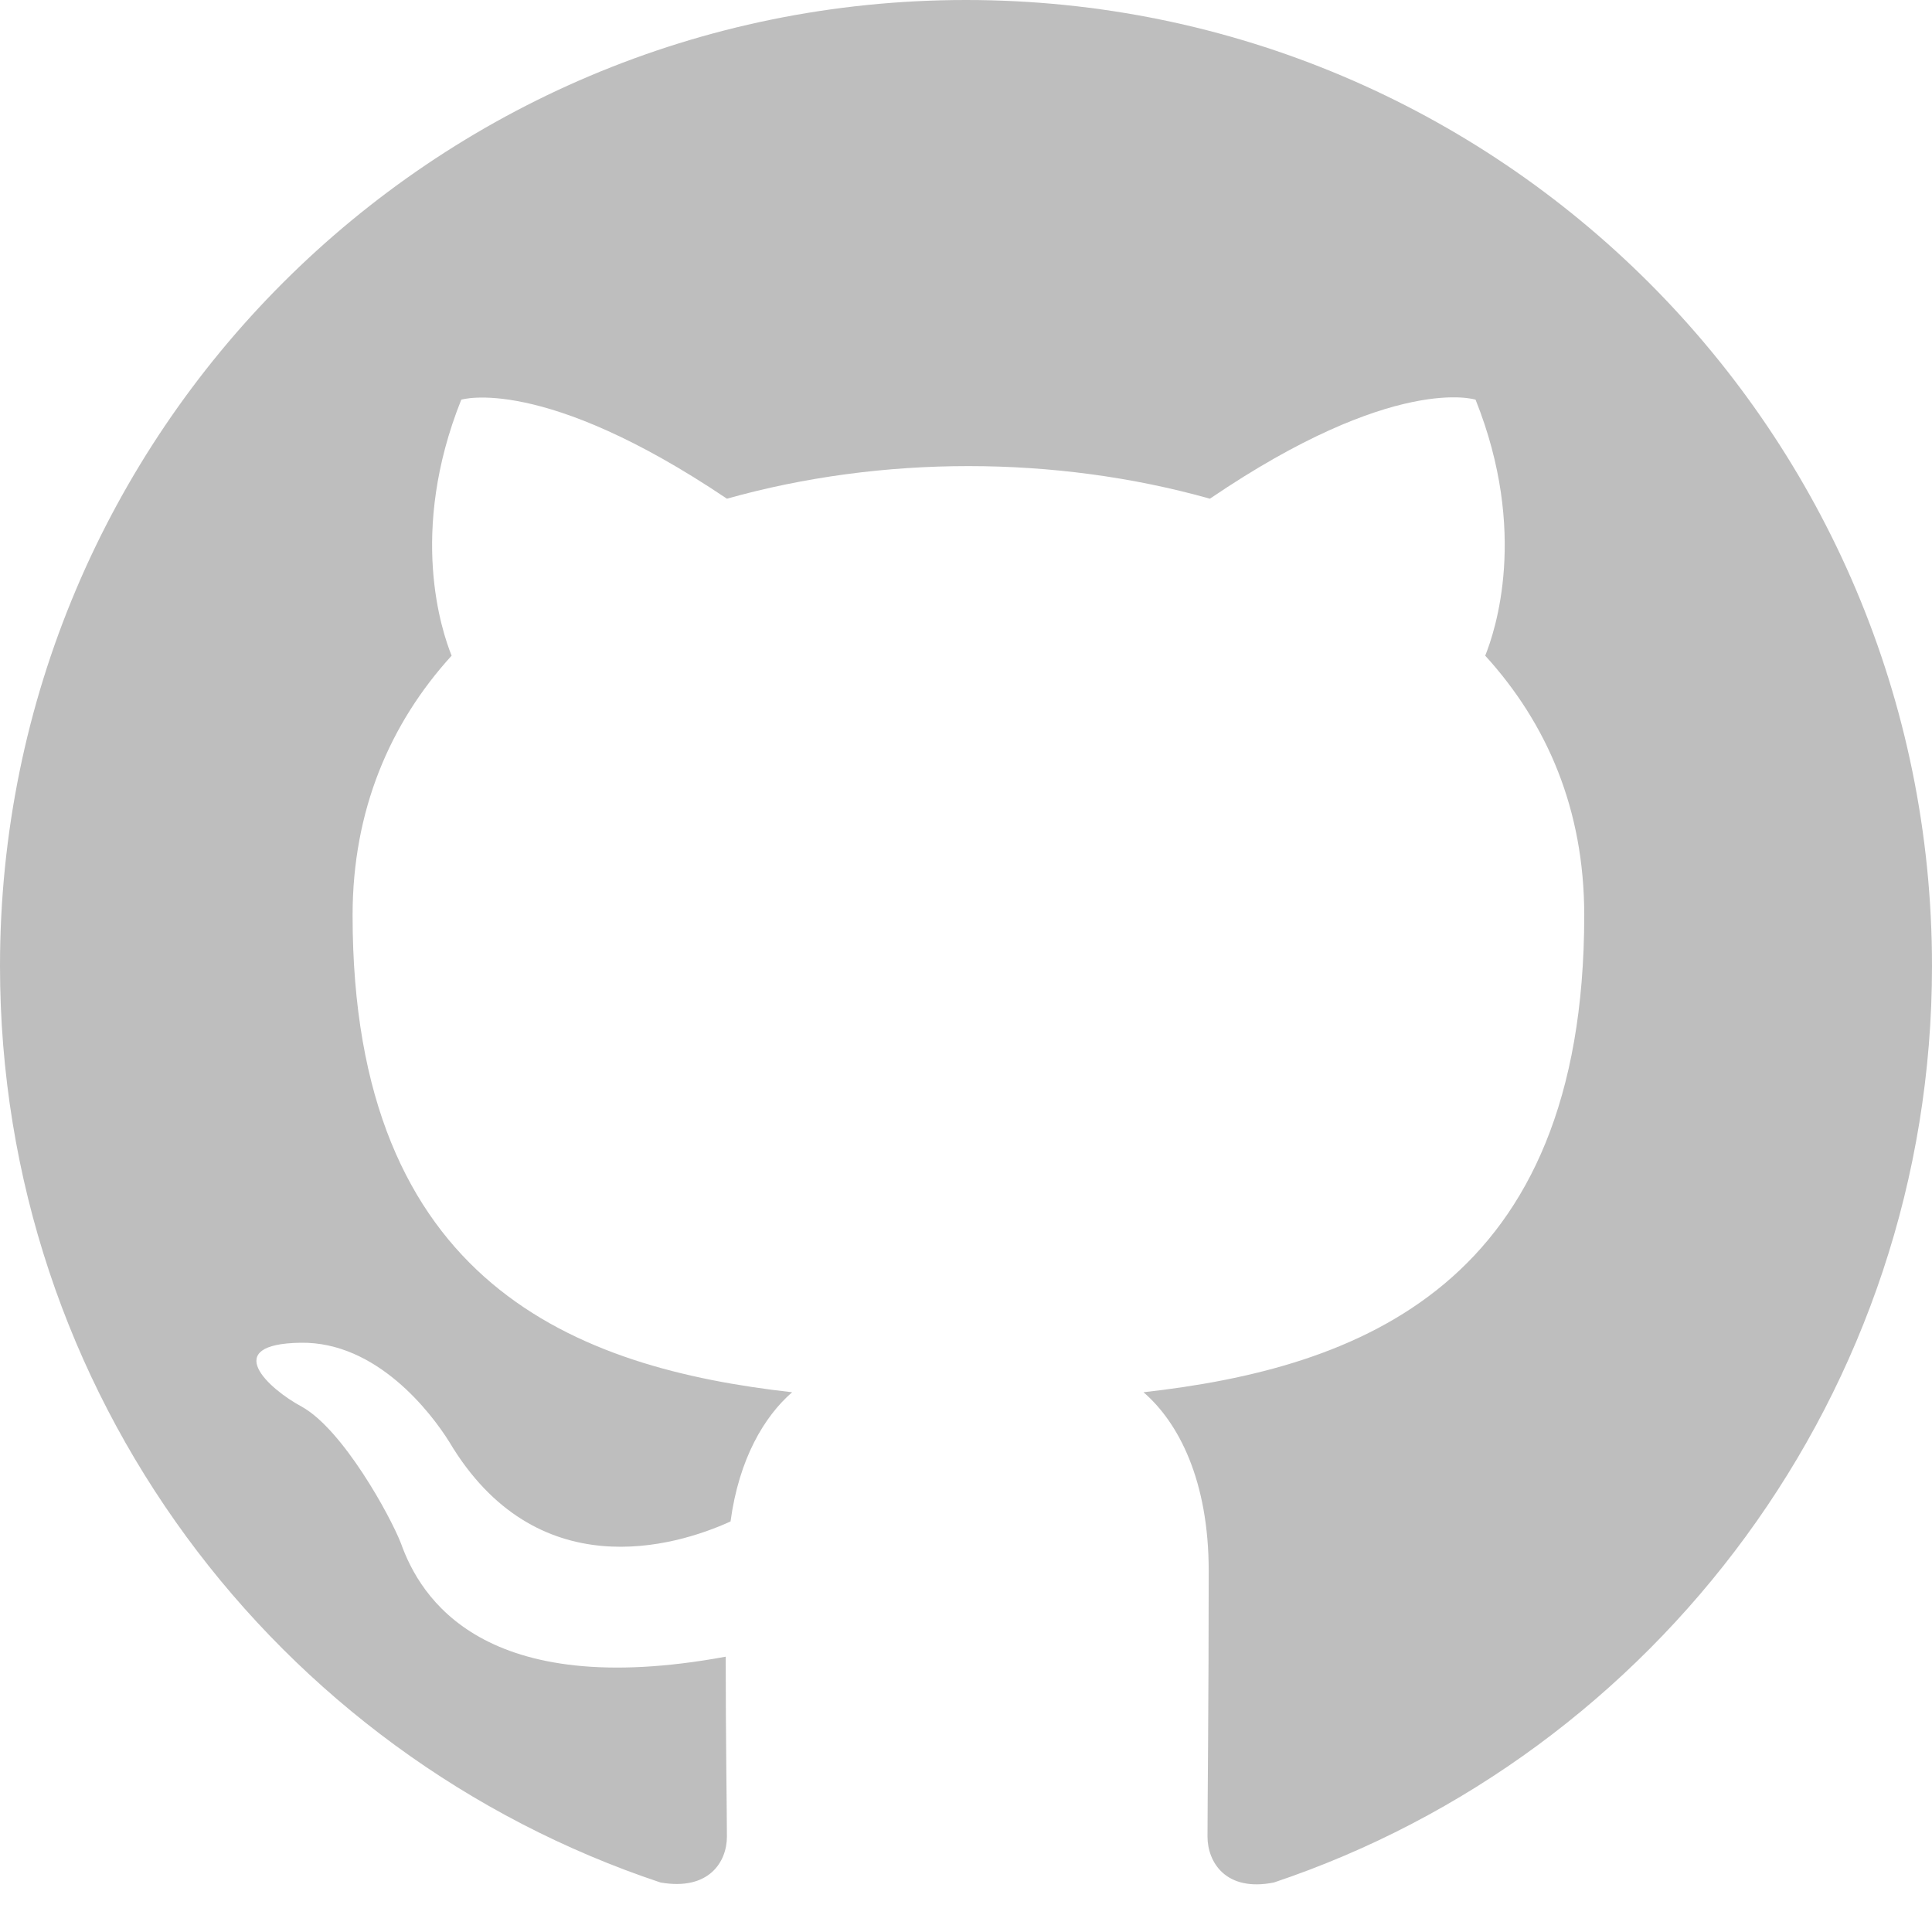
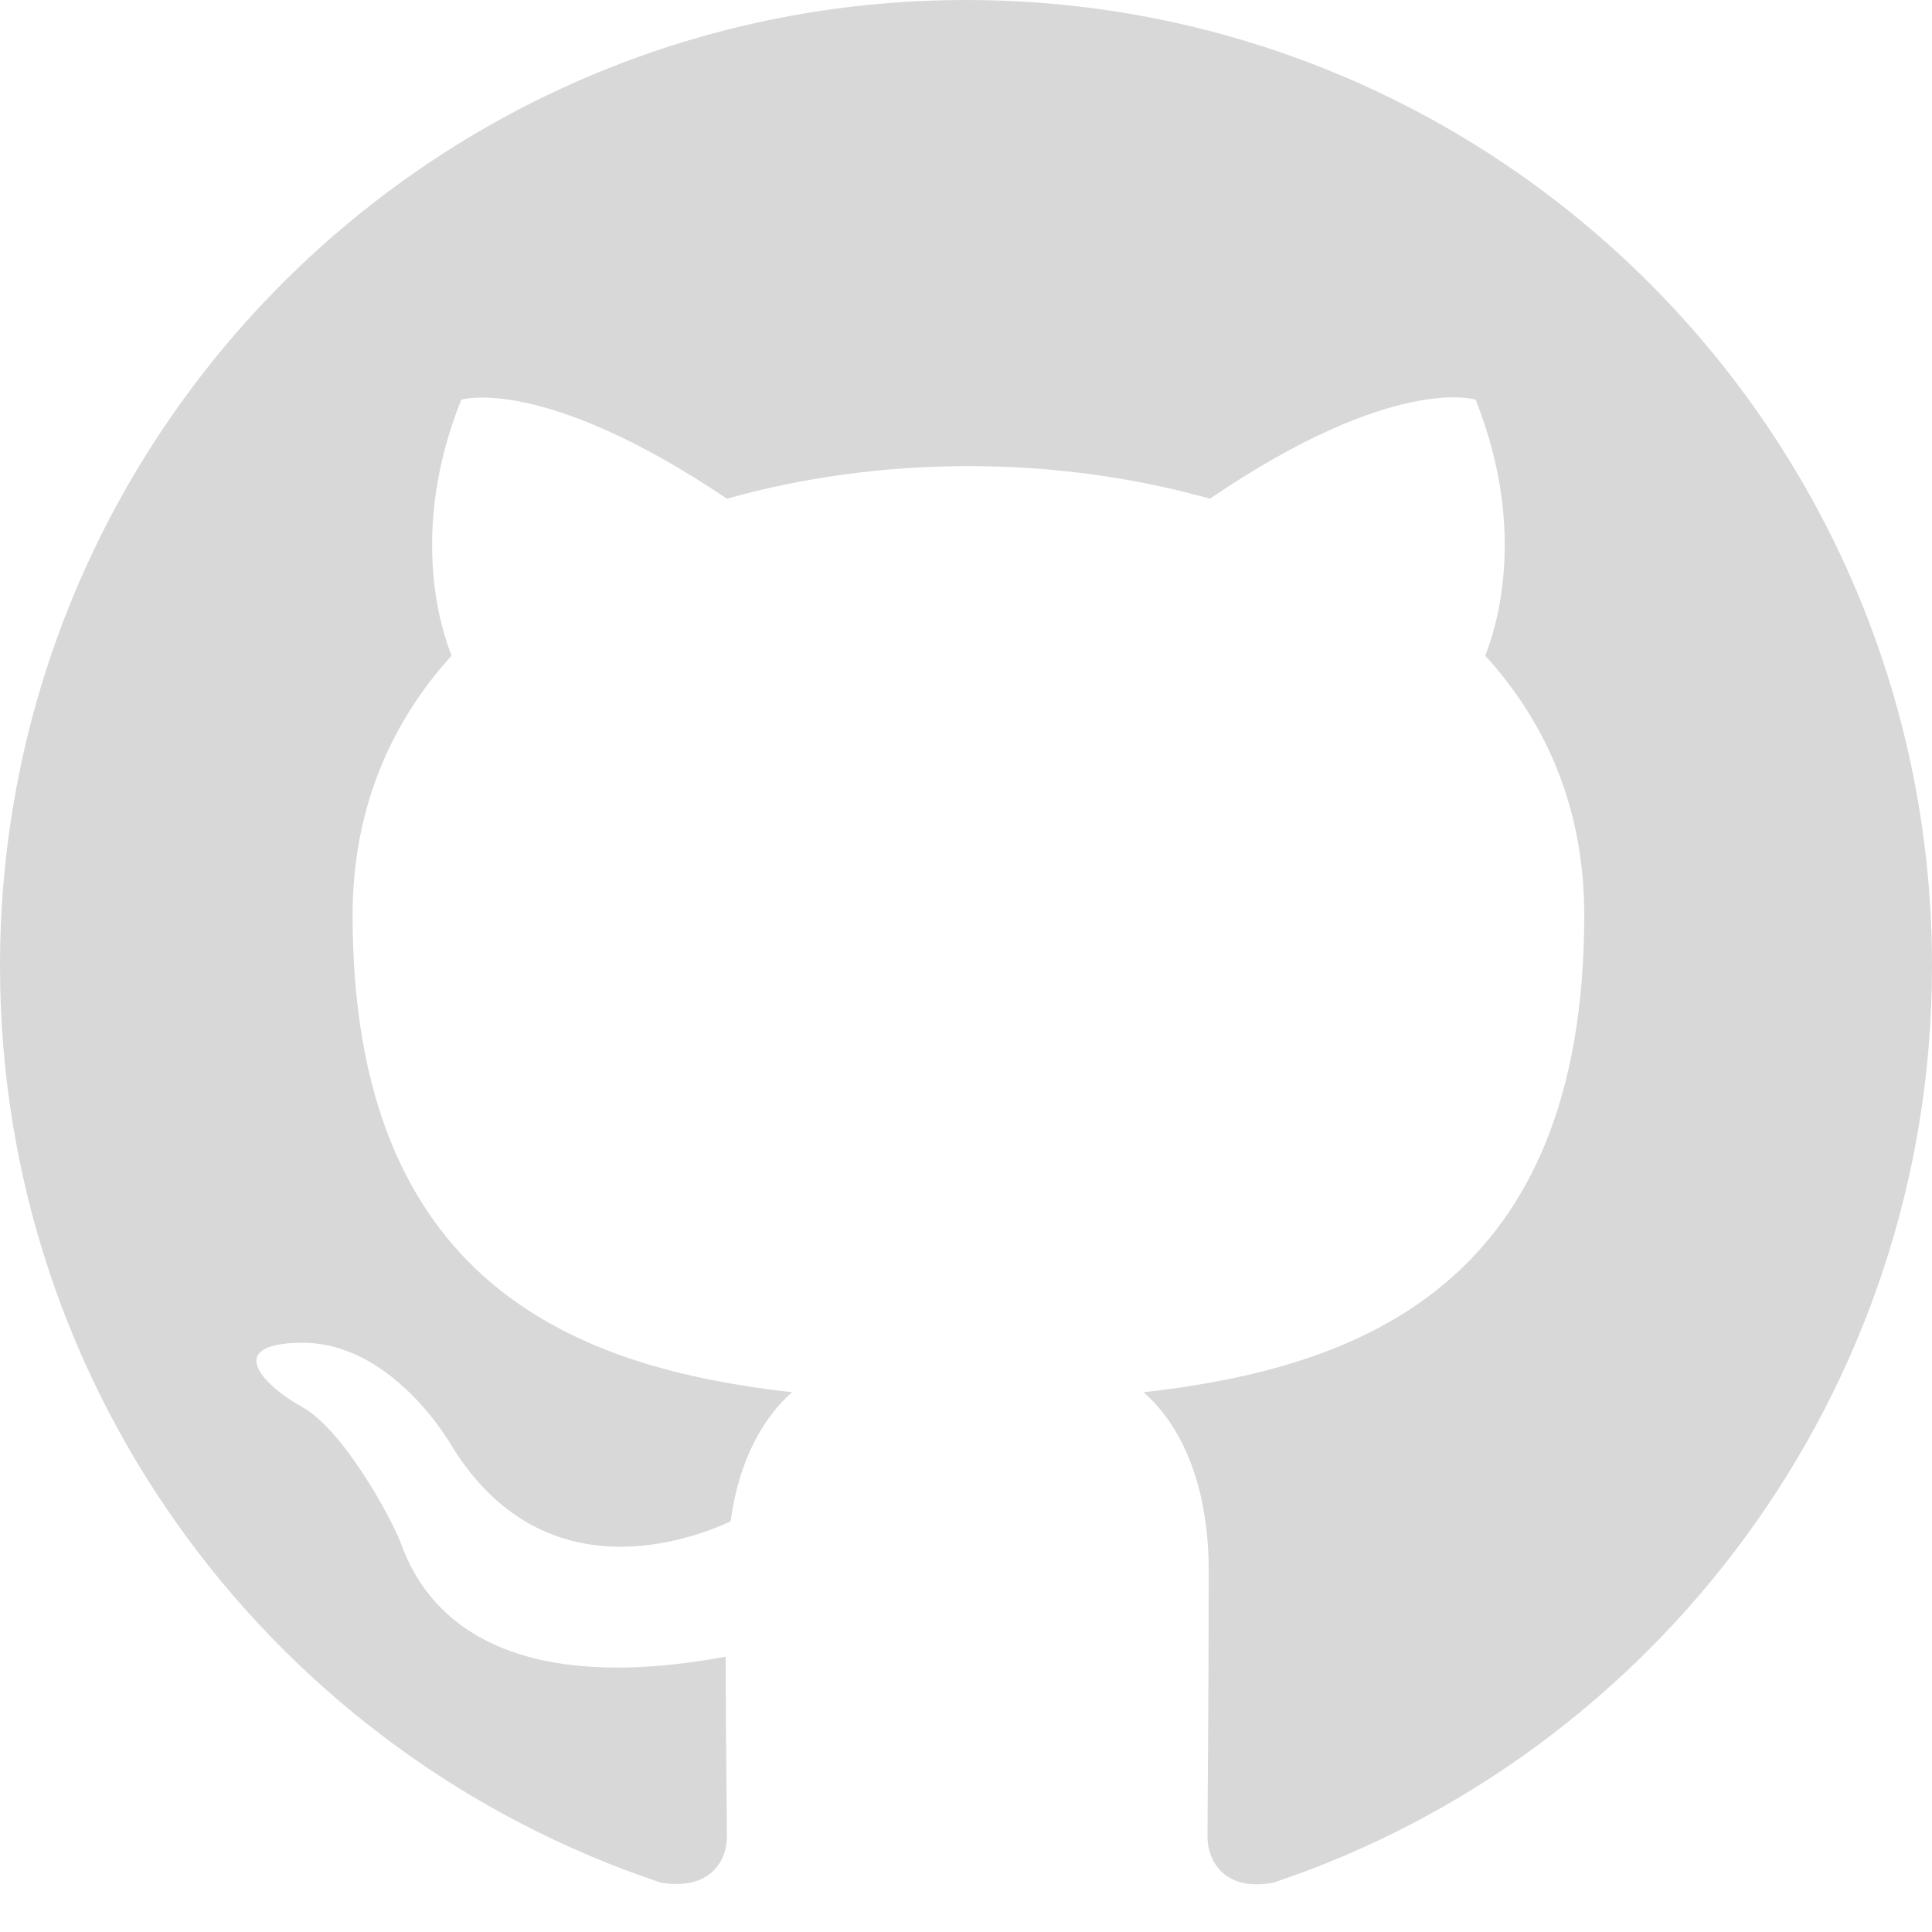
<svg xmlns="http://www.w3.org/2000/svg" width="1024" height="1024" viewBox="0 0 1024 1024" fill="none">
-   <path fill-rule="evenodd" clip-rule="evenodd" d="M8 0C3.58 0 0 3.58 0 8C0 11.54 2.29 14.53 5.47 15.59C5.87 15.66 6.02 15.42 6.02 15.21C6.02 15.02 6.01 14.39 6.01 13.72C4 14.09 3.48 13.23 3.32 12.78C3.23 12.55 2.84 11.84 2.5 11.65C2.22 11.5 1.82 11.13 2.49 11.12C3.12 11.11 3.57 11.7 3.72 11.94C4.44 13.15 5.59 12.81 6.05 12.6C6.12 12.08 6.33 11.73 6.56 11.53C4.78 11.33 2.92 10.64 2.92 7.58C2.92 6.71 3.23 5.99 3.74 5.43C3.66 5.23 3.38 4.41 3.82 3.31C3.82 3.31 4.49 3.1 6.02 4.13C6.66 3.95 7.34 3.86 8.02 3.86C8.7 3.86 9.38 3.95 10.02 4.13C11.55 3.09 12.22 3.31 12.22 3.31C12.66 4.41 12.38 5.23 12.3 5.43C12.81 5.99 13.12 6.7 13.12 7.58C13.12 10.65 11.25 11.33 9.47 11.53C9.76 11.78 10.01 12.26 10.01 13.01C10.01 14.08 10 14.94 10 15.21C10 15.42 10.15 15.67 10.55 15.59C13.71 14.53 16 11.53 16 8C16 3.58 12.42 0 8 0Z" transform="scale(64)" fill="#BEBEBE" />
+   <path fill-rule="evenodd" clip-rule="evenodd" d="M8 0C3.58 0 0 3.58 0 8C0 11.54 2.29 14.53 5.47 15.59C5.87 15.66 6.02 15.42 6.02 15.21C6.02 15.02 6.01 14.39 6.01 13.72C4 14.09 3.48 13.23 3.32 12.78C3.23 12.55 2.84 11.84 2.5 11.65C2.22 11.5 1.82 11.13 2.49 11.12C3.12 11.11 3.57 11.7 3.72 11.94C4.44 13.15 5.59 12.81 6.05 12.6C6.12 12.08 6.33 11.73 6.56 11.53C4.78 11.33 2.92 10.64 2.92 7.58C2.92 6.71 3.23 5.99 3.74 5.43C3.66 5.23 3.38 4.41 3.82 3.31C3.82 3.31 4.49 3.1 6.02 4.13C6.66 3.95 7.34 3.86 8.02 3.86C8.7 3.86 9.38 3.95 10.02 4.13C11.55 3.09 12.22 3.31 12.22 3.31C12.66 4.41 12.38 5.23 12.3 5.43C12.81 5.99 13.12 6.7 13.12 7.58C13.12 10.65 11.25 11.33 9.47 11.53C9.76 11.78 10.01 12.26 10.01 13.01C10.01 14.08 10 14.94 10 15.21C10 15.42 10.15 15.67 10.55 15.59C13.71 14.53 16 11.53 16 8C16 3.58 12.42 0 8 0Z" transform="scale(64)" fill="#D8D8D8" />
</svg>
